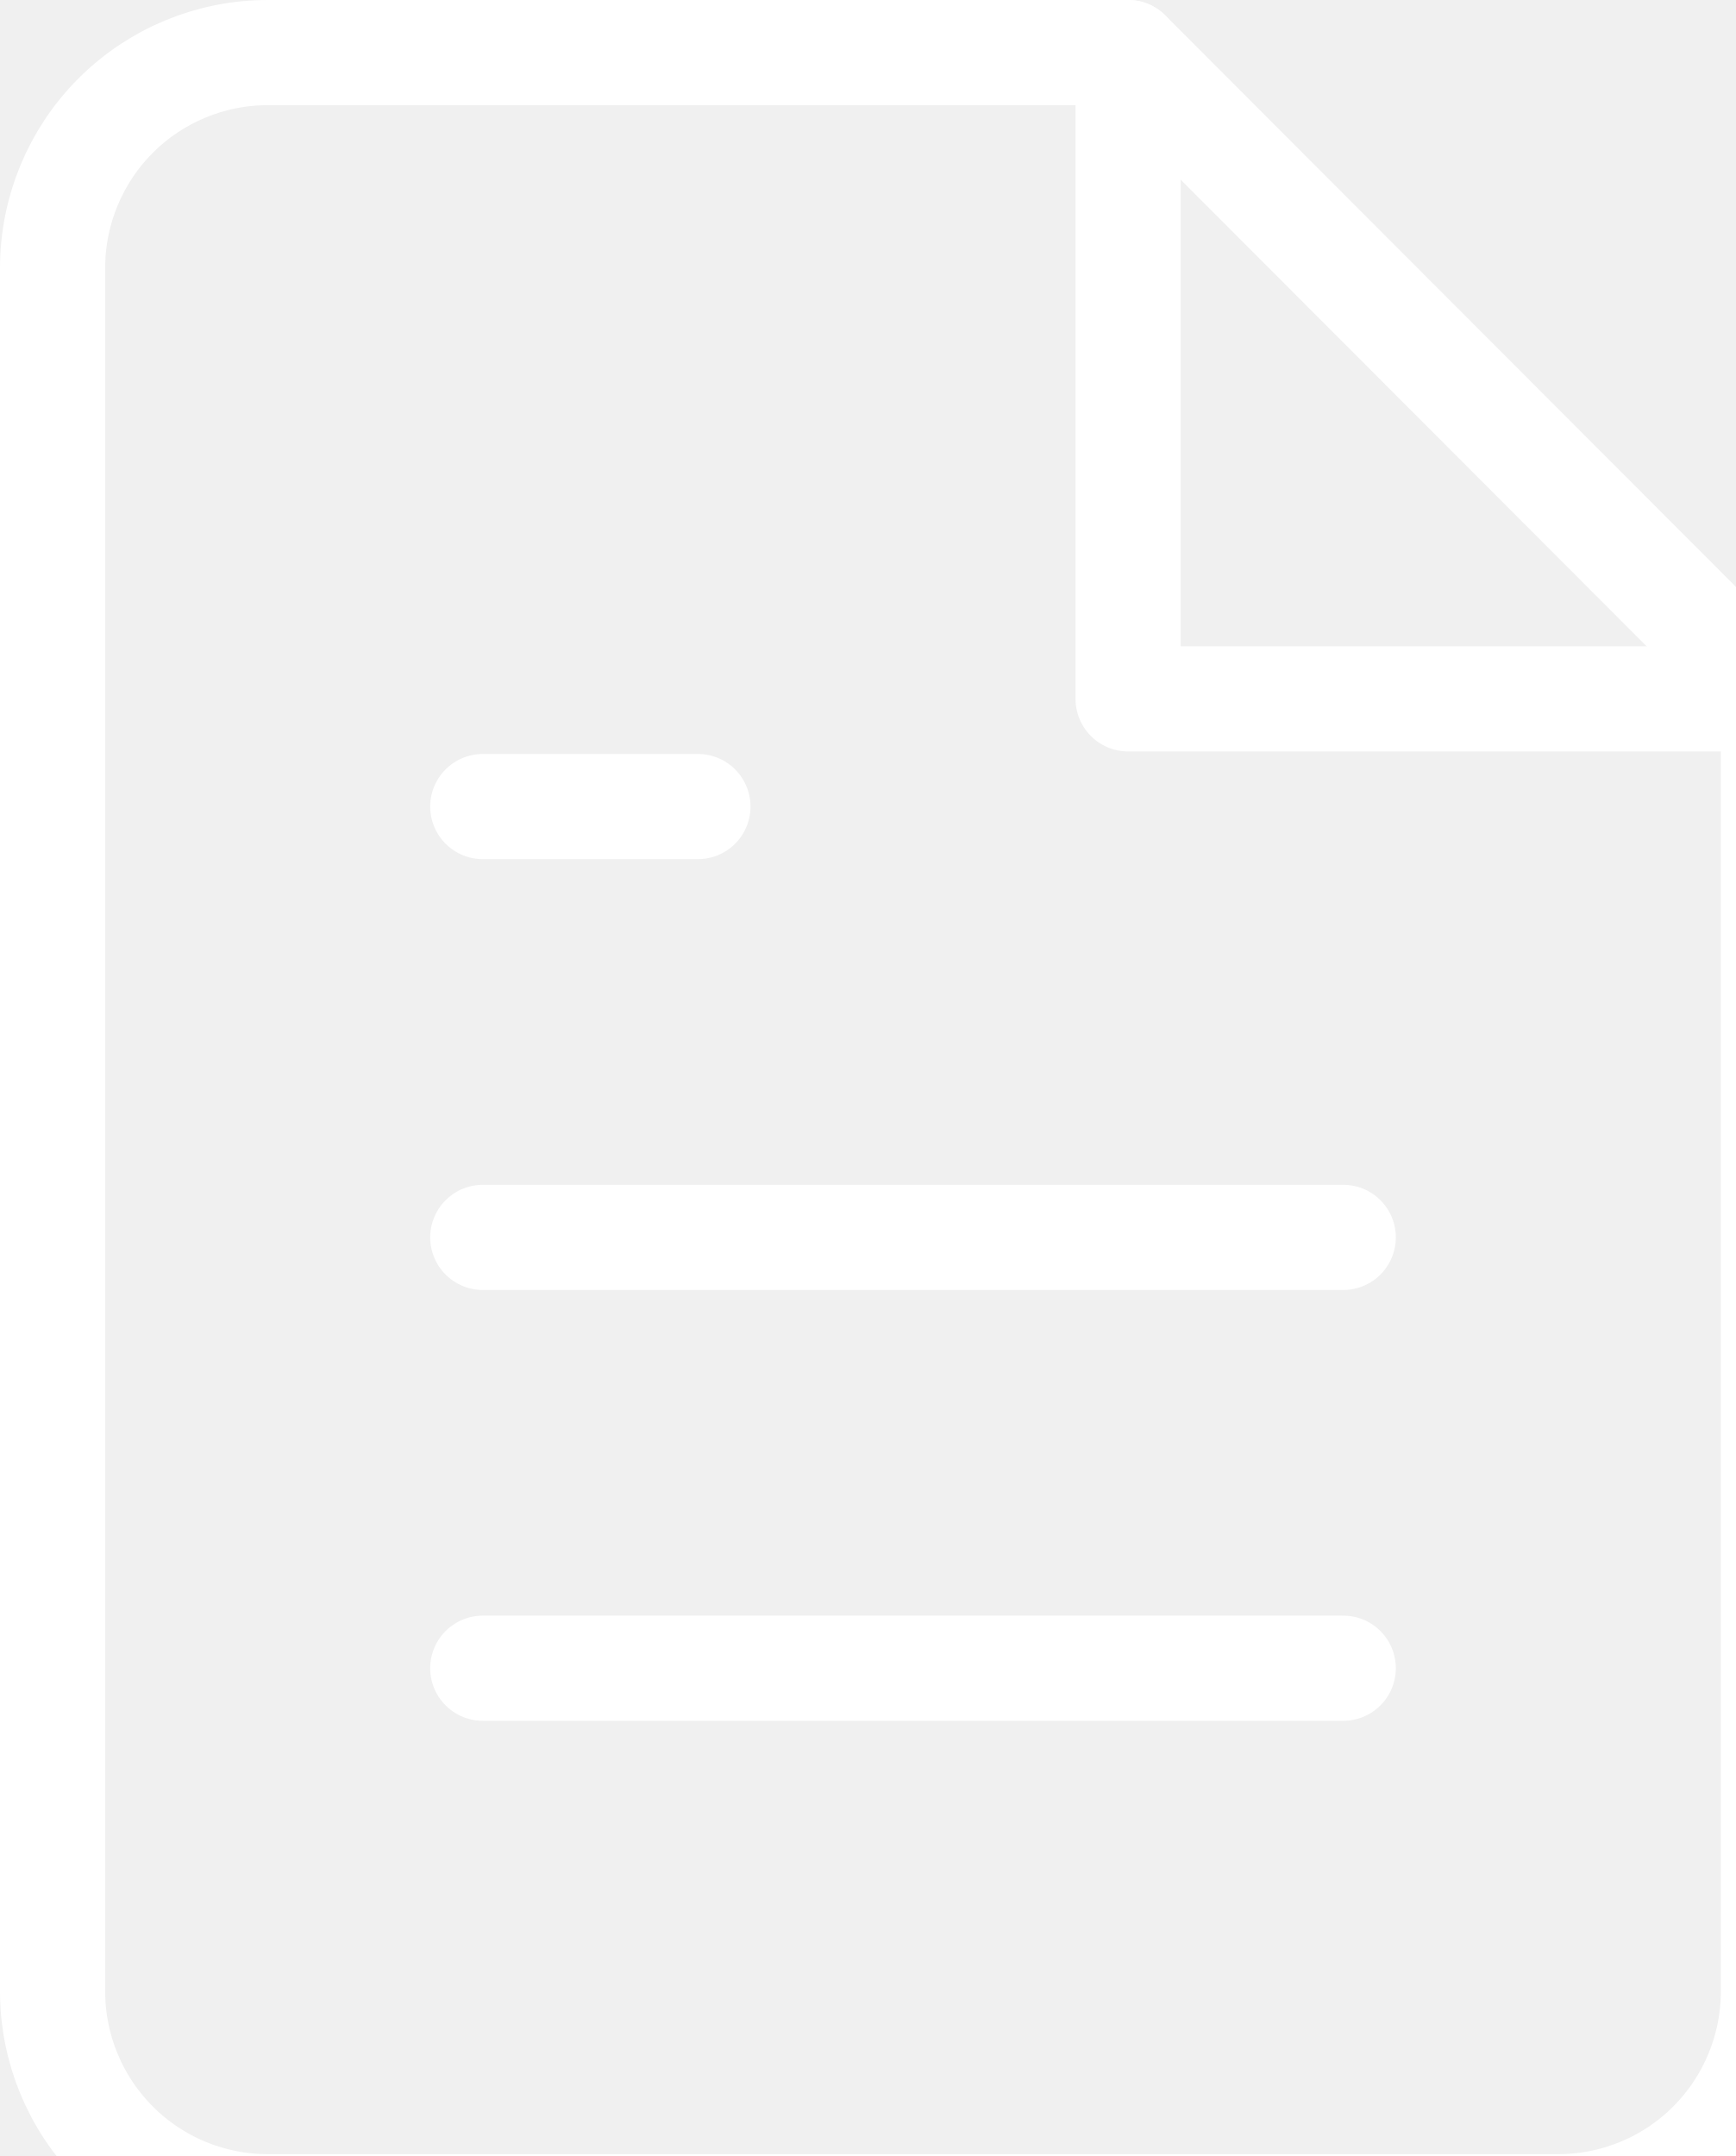
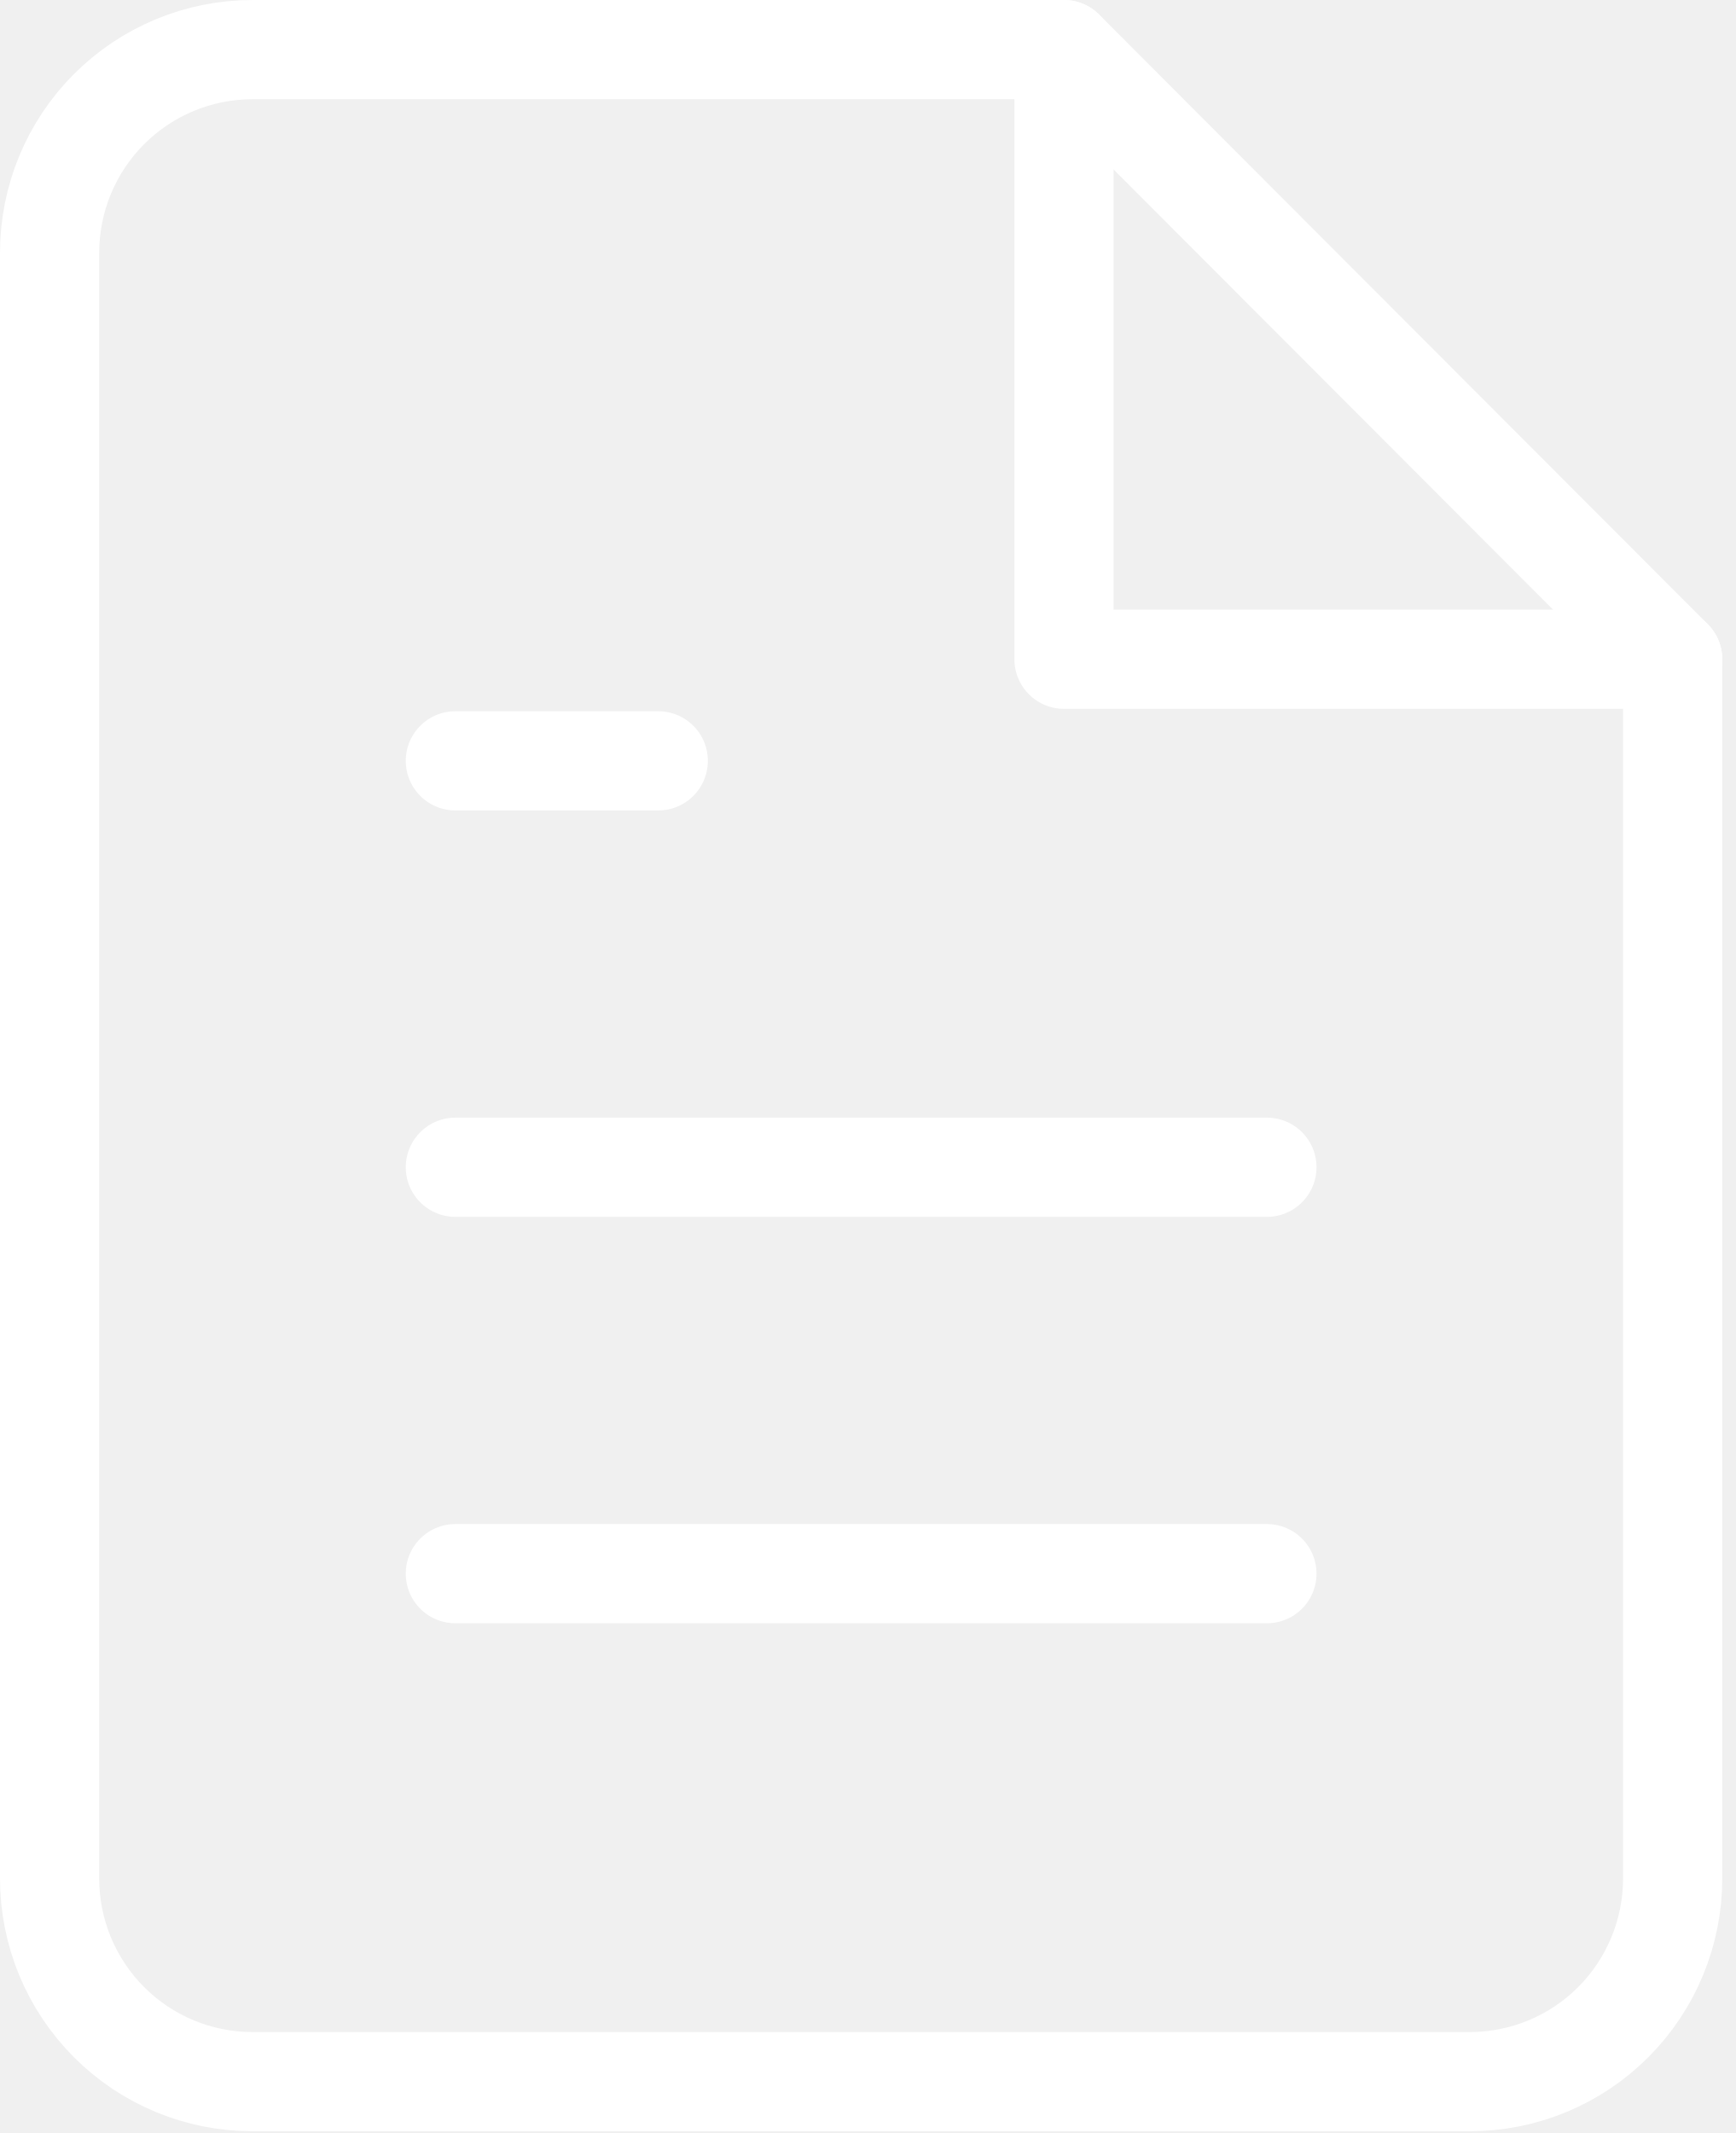
- <svg xmlns="http://www.w3.org/2000/svg" viewBox="0 0 33 41" fill="none">
+ <svg xmlns="http://www.w3.org/2000/svg" viewBox="0 0 35 43" fill="none">
  <path d="M21.453 1H5.091C4.006 1 2.965 1.432 2.198 2.2C1.431 2.968 1 4.01 1 5.097V37.869C1 38.955 1.431 39.997 2.198 40.765C2.965 41.534 4.006 41.965 5.091 41.965H29.634C30.719 41.965 31.76 41.534 32.527 40.765C33.294 39.997 33.725 38.955 33.725 37.869V13.29L21.453 1Z" stroke="white" stroke-width="2" stroke-linecap="round" stroke-linejoin="round" />
  <path d="M21.453 1V13.29H33.725" stroke="white" stroke-width="2" stroke-linecap="round" stroke-linejoin="round" />
  <path d="M25.544 23.531H9.181" stroke="white" stroke-width="2" stroke-linecap="round" stroke-linejoin="round" />
  <path d="M25.544 31.724H9.181" stroke="white" stroke-width="2" stroke-linecap="round" stroke-linejoin="round" />
  <path d="M13.272 15.338H11.227H9.181" stroke="white" stroke-width="2" stroke-linecap="round" stroke-linejoin="round" />
</svg>
